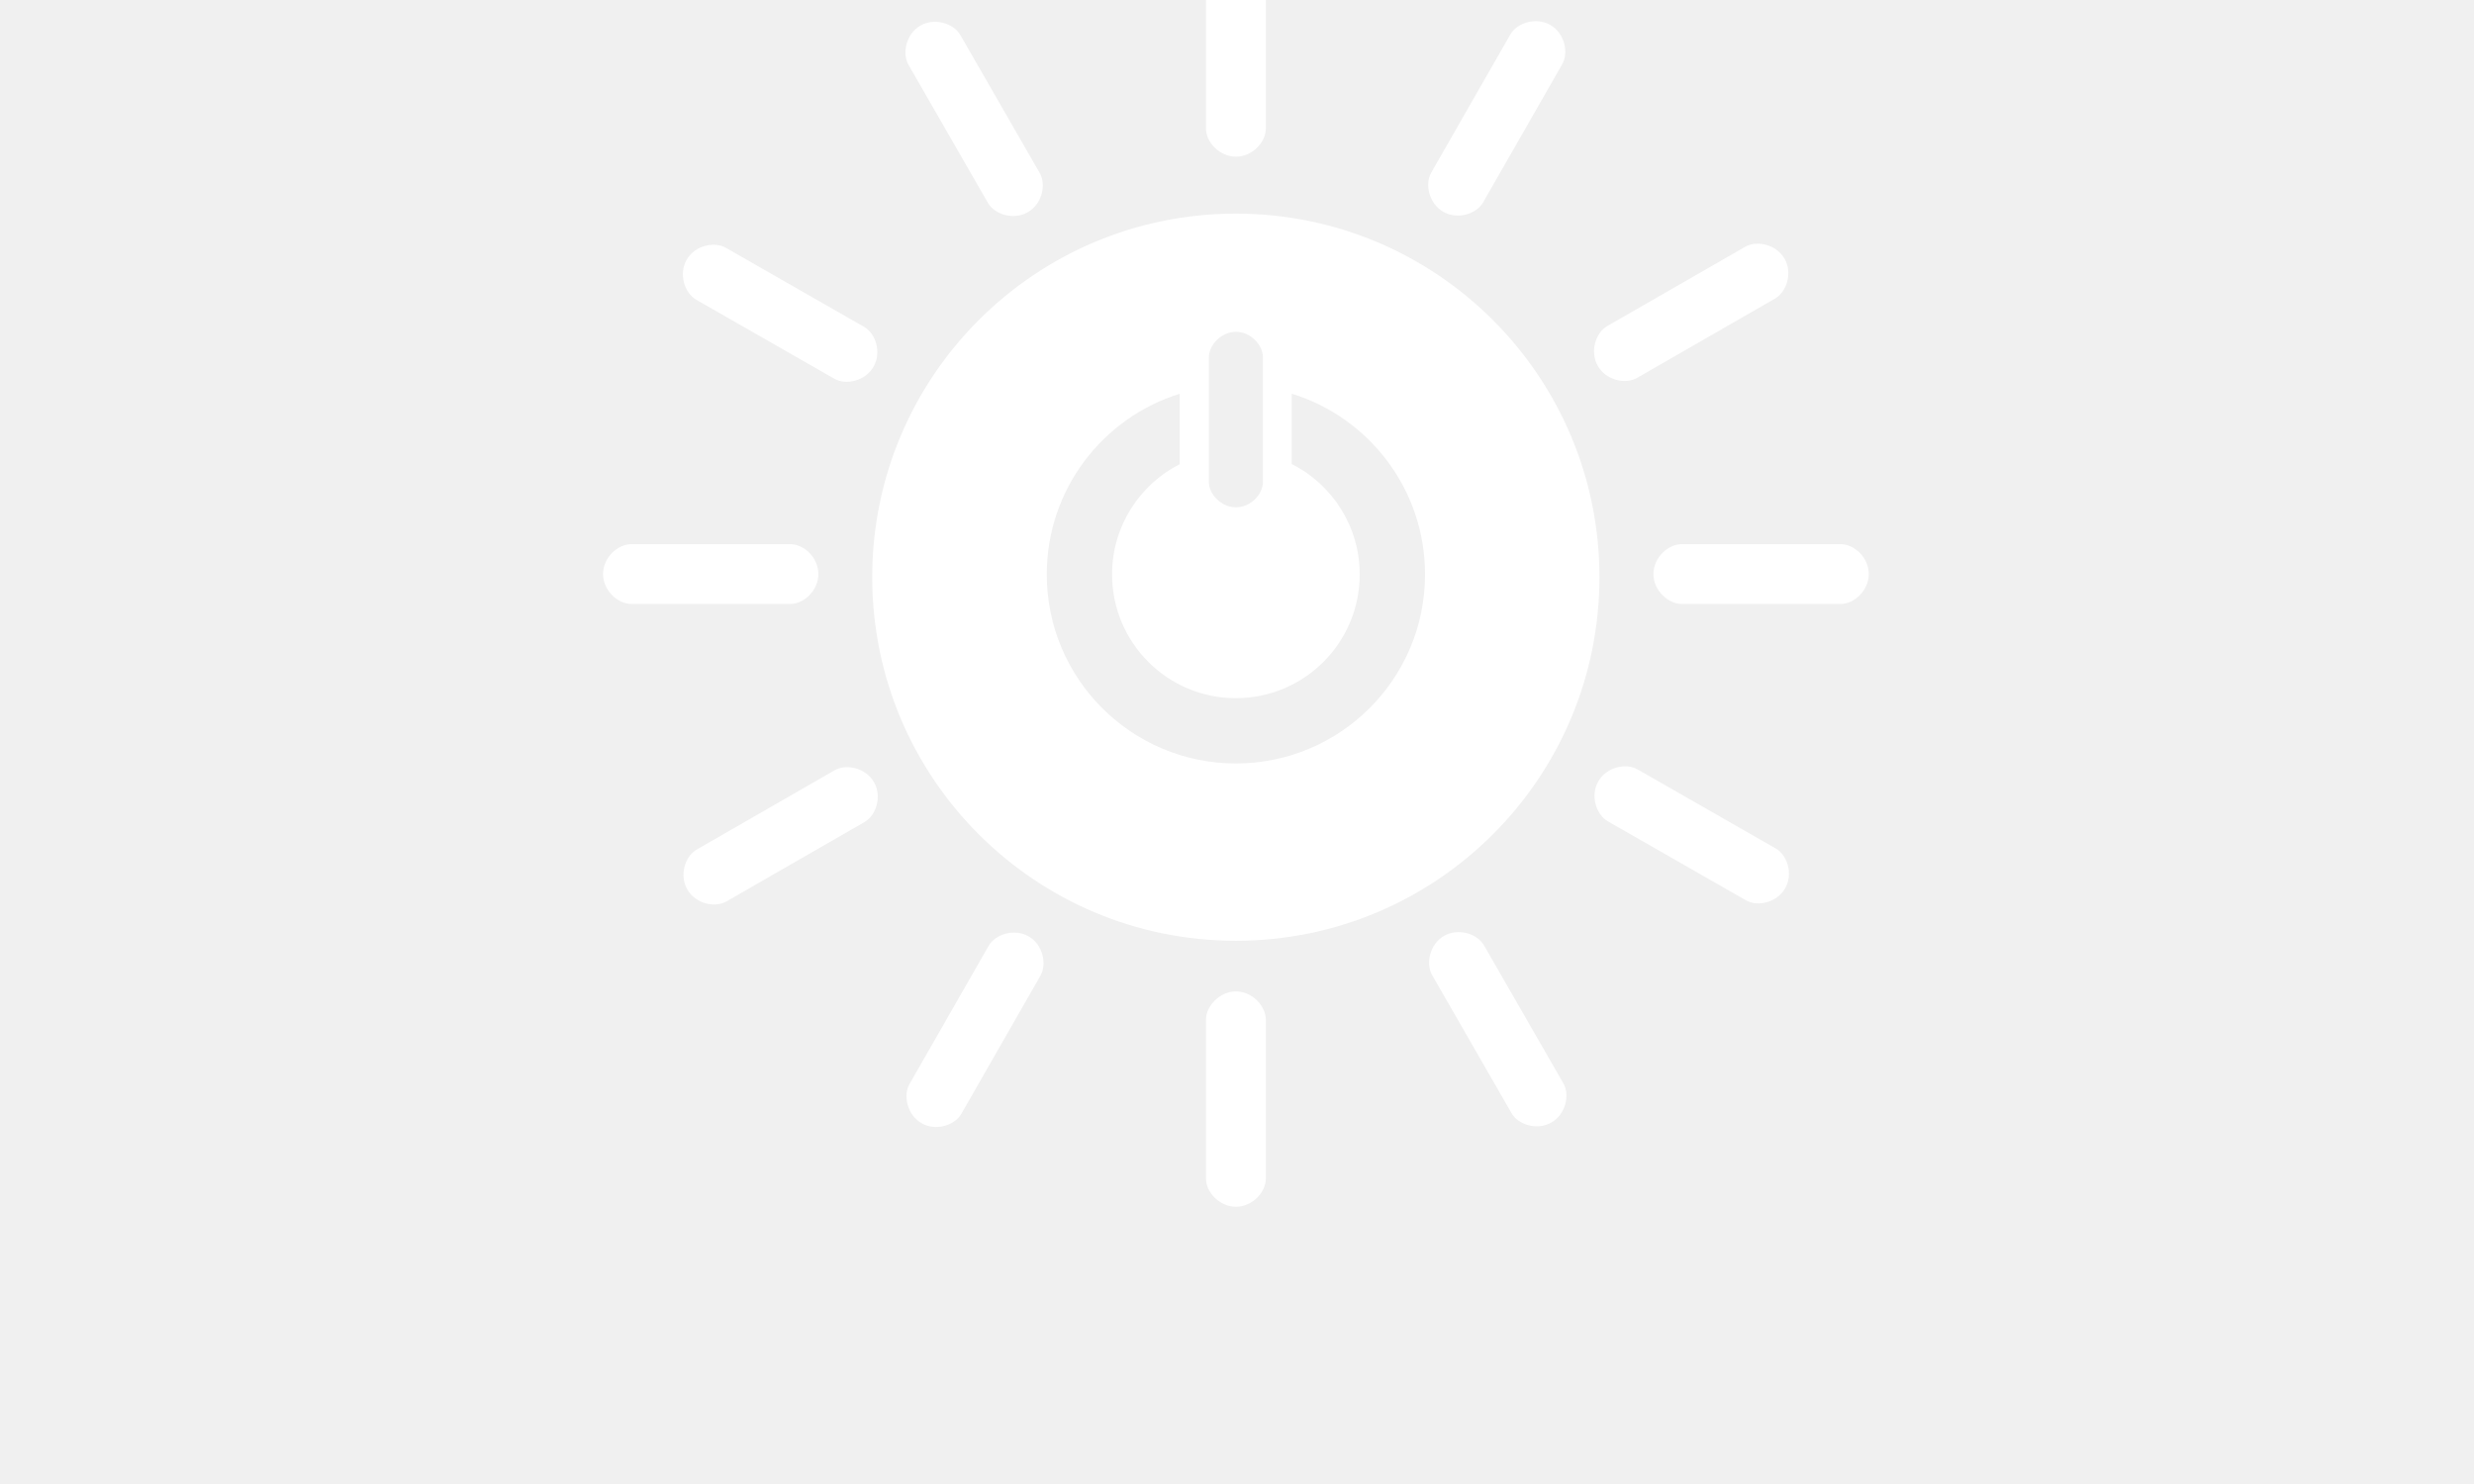
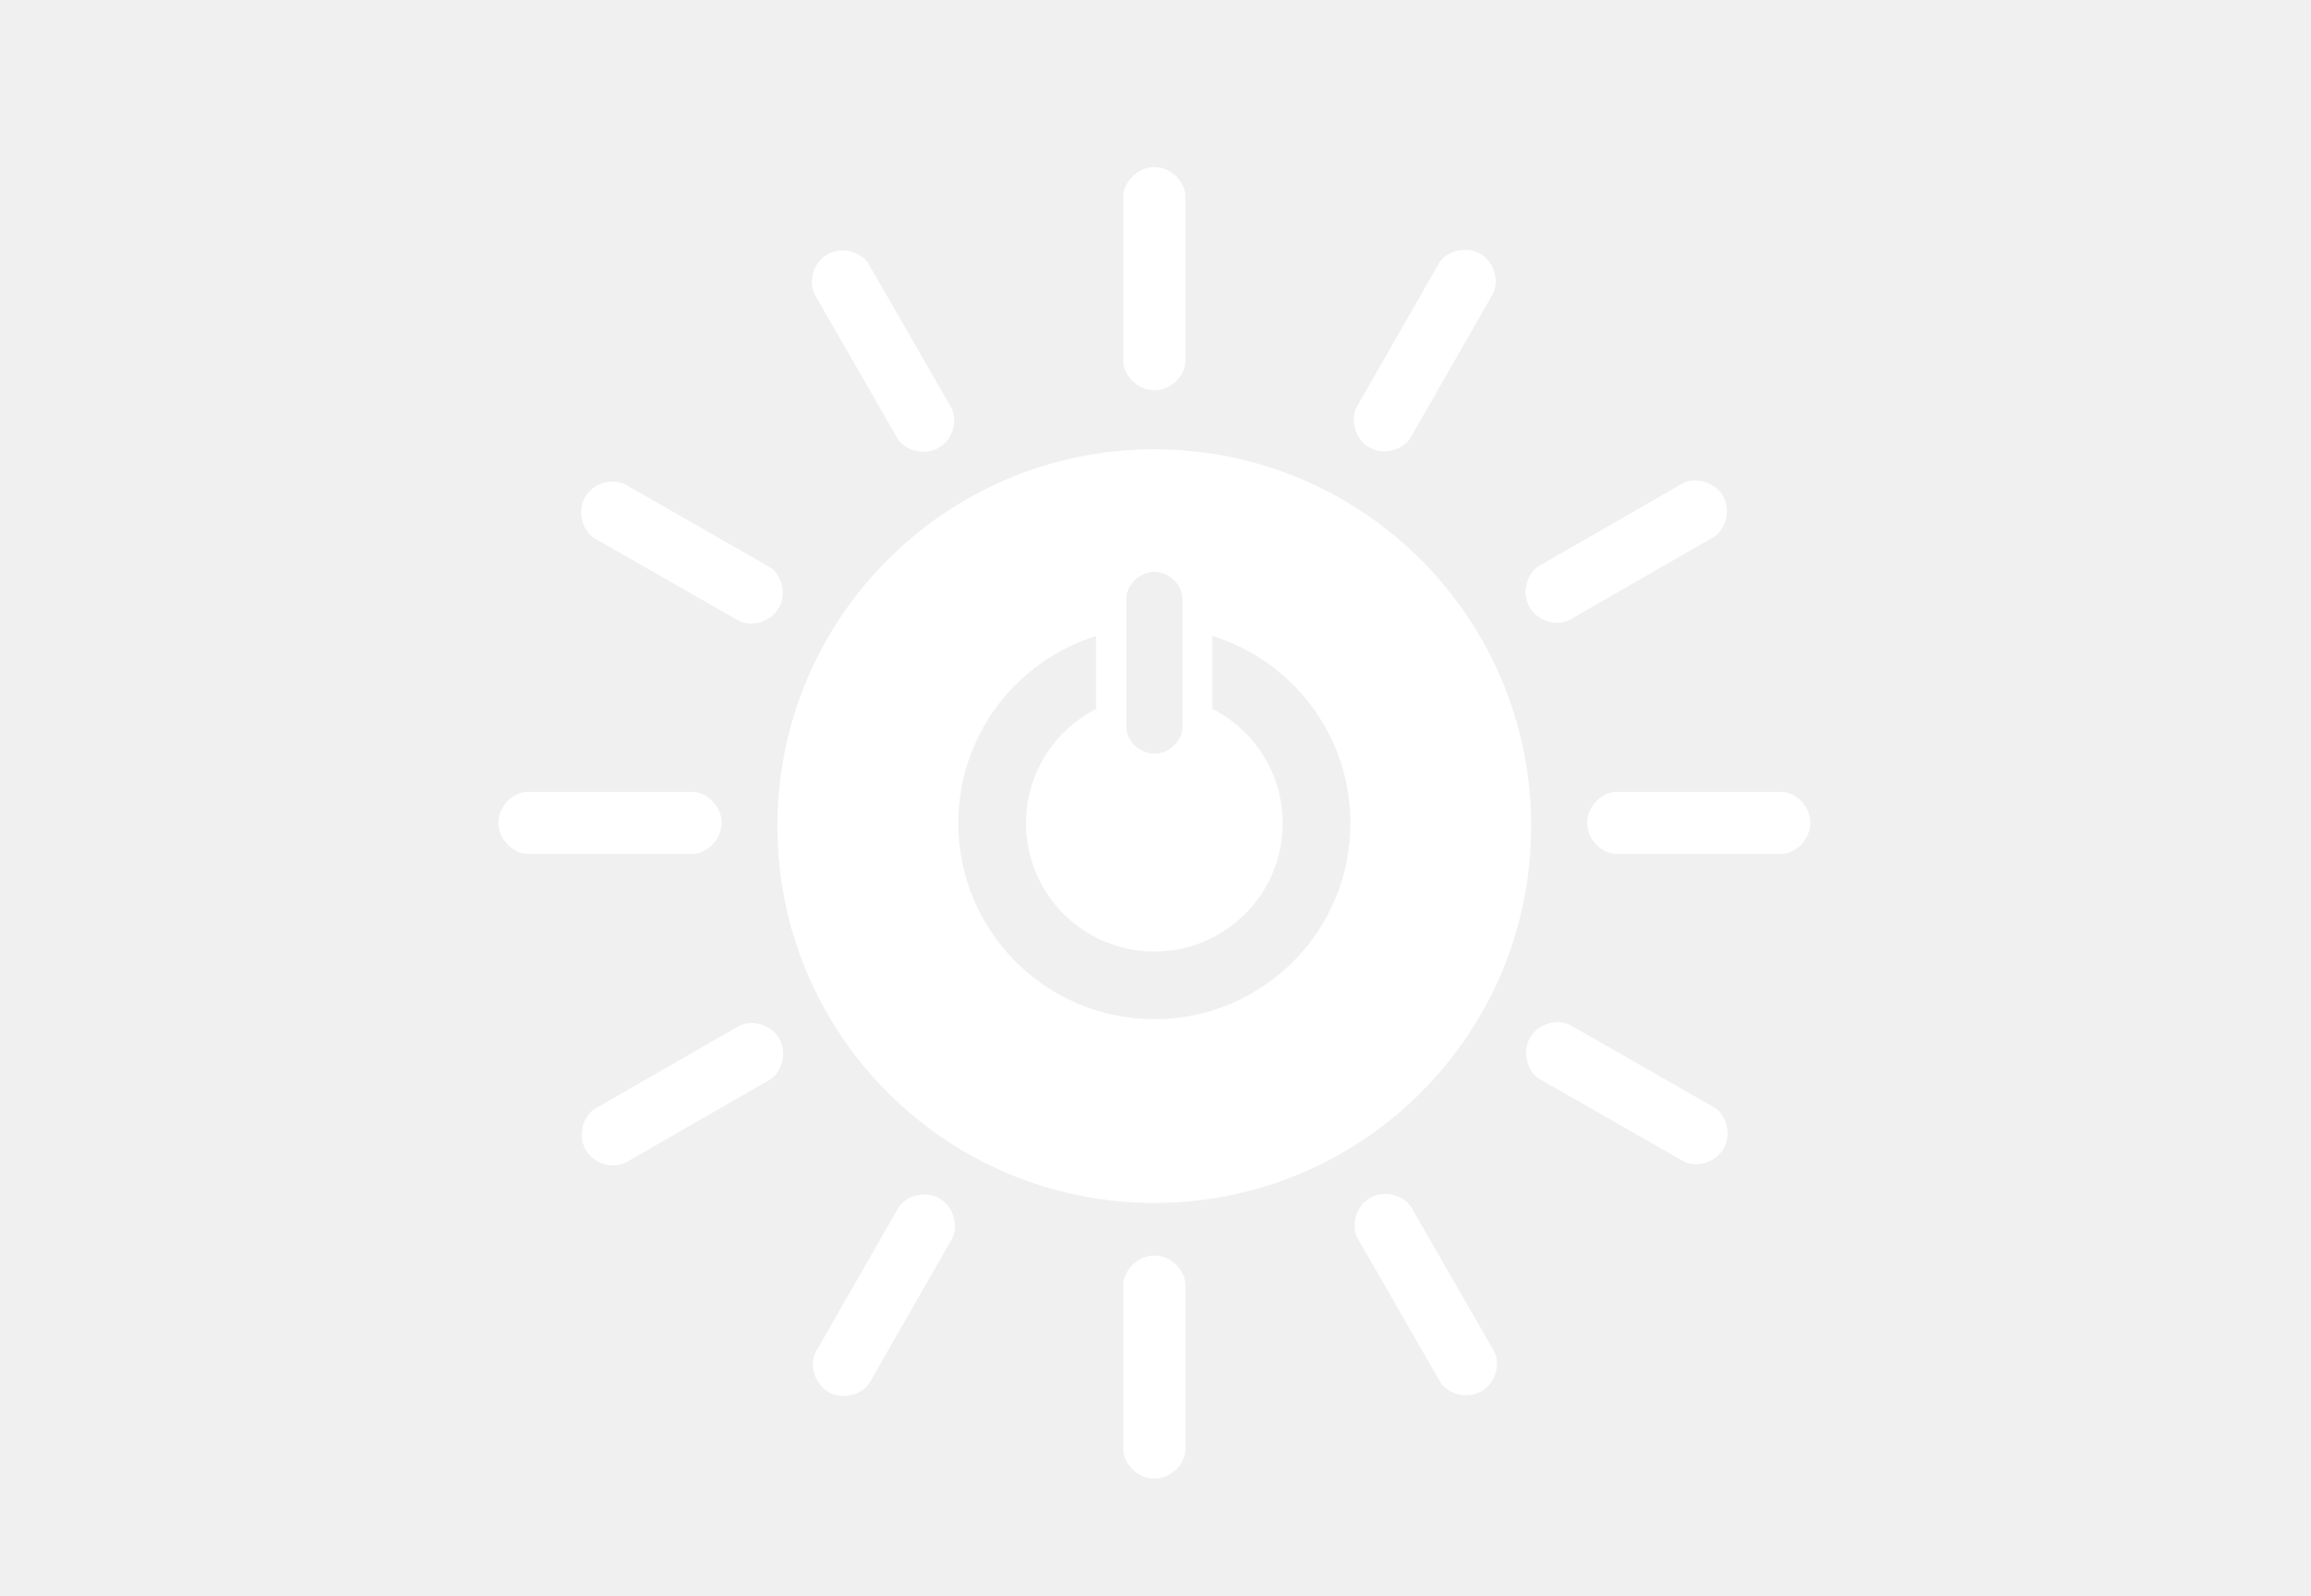
- <svg xmlns="http://www.w3.org/2000/svg" width="100%" height="100%" viewBox="0 162 405 243" version="1.1" xml:space="preserve" style="fill-rule:evenodd;clip-rule:evenodd;stroke-linejoin:round;stroke-miterlimit:2;">
+ <svg xmlns="http://www.w3.org/2000/svg" width="100%" height="100%" viewBox="20 126 365 252" version="1.1" xml:space="preserve" style="fill-rule:evenodd;clip-rule:evenodd;stroke-linejoin:round;stroke-miterlimit:2;">
  <g transform="matrix(4.166667,0,0,4.166667,-349.4833,-1072.842)">
    <rect x="83.876" y="257.482" width="97.036" height="97.036" style="fill:none" />
  </g>
  <g transform="matrix(4.166667,0,0,4.166667,-349.4833,-1329.727)">
    <path d="M96.864,330.27L91.839,330.27L91.839,327.575L100.313,327.575L100.313,329.882L96.407,346.077L92.981,346.077L96.864,330.27Z" style="fill:white;fill-rule:nonzero;" />
  </g>
  <g transform="matrix(4.166667,0,0,4.166667,-349.4833,-1377.446)">
    <path d="M107.831,346.088L109.268,339.017L110.611,339.017L112.044,346.088L110.846,346.088L110.56,344.446L109.336,344.446L109.046,346.088L107.831,346.088ZM109.473,343.606L110.42,343.606L109.946,340.702L109.473,343.606Z" style="fill:white;fill-rule:nonzero;" />
  </g>
  <g transform="matrix(4.166667,0,0,4.166667,-349.4833,-1377.446)">
    <path d="M112.565,346.088L112.565,339.017L115.469,339.017L115.469,339.909L113.853,339.909L113.853,341.964L115.145,341.964L115.145,342.872L113.853,342.872L113.853,346.088L112.565,346.088Z" style="fill:white;fill-rule:nonzero;" />
  </g>
  <g transform="matrix(4.166667,0,0,4.166667,-349.4833,-1377.446)">
    <path d="M115.973,346.088L115.973,339.017L118.877,339.017L118.877,339.909L117.261,339.909L117.261,341.964L118.553,341.964L118.553,342.872L117.261,342.872L117.261,346.088L115.973,346.088Z" style="fill:white;fill-rule:nonzero;" />
  </g>
  <g transform="matrix(4.166667,0,0,4.166667,-349.4833,-1377.428)">
    <path d="M121.304,346.169C120.576,346.169 120.054,345.972 119.739,345.576C119.423,345.181 119.265,344.603 119.265,343.841L119.265,341.231C119.265,340.855 119.301,340.53 119.372,340.254C119.443,339.979 119.558,339.739 119.715,339.538C119.873,339.336 120.084,339.184 120.349,339.084C120.613,338.982 120.932,338.932 121.304,338.932C122.029,338.932 122.55,339.127 122.867,339.516C123.184,339.906 123.343,340.477 123.343,341.231L123.343,343.841C123.343,344.21 123.306,344.535 123.234,344.815C123.161,345.095 123.046,345.338 122.888,345.544C122.731,345.75 122.52,345.906 122.255,346.011C121.991,346.116 121.674,346.169 121.304,346.169M120.982,345.159C121.072,345.196 121.179,345.214 121.304,345.214C121.429,345.214 121.536,345.196 121.624,345.159C121.712,345.122 121.782,345.073 121.835,345.013C121.887,344.954 121.929,344.876 121.959,344.779C121.989,344.682 122.008,344.586 122.018,344.489C122.028,344.392 122.033,344.277 122.033,344.144L122.033,340.932C122.033,340.762 122.025,340.62 122.008,340.506C121.991,340.392 121.957,340.285 121.908,340.184C121.858,340.083 121.783,340.007 121.684,339.958C121.584,339.908 121.458,339.883 121.304,339.883C121.151,339.883 121.023,339.908 120.922,339.958C120.821,340.007 120.747,340.083 120.698,340.184C120.65,340.285 120.617,340.392 120.6,340.506C120.583,340.62 120.575,340.762 120.575,340.932L120.575,344.144C120.575,344.277 120.58,344.392 120.59,344.489C120.6,344.586 120.62,344.682 120.649,344.779C120.679,344.876 120.72,344.954 120.771,345.013C120.822,345.073 120.893,345.122 120.982,345.159" style="fill:white;fill-rule:nonzero;" />
  </g>
  <g transform="matrix(4.166667,0,0,4.166667,-349.4833,-1377.446)">
    <path d="M124.11,346.088L124.11,339.017L125.731,339.017C126.103,339.017 126.423,339.048 126.69,339.109C126.957,339.17 127.19,339.272 127.388,339.416C127.585,339.56 127.733,339.754 127.831,340C127.929,340.246 127.978,340.547 127.978,340.902C127.978,341.346 127.912,341.708 127.78,341.989C127.648,342.271 127.429,342.476 127.125,342.604L128.106,346.088L126.814,346.088L125.97,342.86L125.398,342.86L125.398,346.088L124.11,346.088ZM125.398,342.036L125.709,342.036C126.09,342.036 126.361,341.955 126.522,341.793C126.682,341.632 126.763,341.354 126.763,340.962C126.763,340.584 126.693,340.313 126.554,340.15C126.414,339.986 126.159,339.904 125.786,339.904L125.398,339.904L125.398,342.036Z" style="fill:white;fill-rule:nonzero;" />
  </g>
  <g transform="matrix(4.166667,0,0,4.166667,-349.4833,-1377.446)">
    <path d="M128.78,346.088L128.78,339.017L130.426,339.017C130.853,339.017 131.21,339.06 131.497,339.145C131.784,339.231 132.014,339.366 132.188,339.55C132.361,339.735 132.484,339.962 132.556,340.231C132.629,340.499 132.665,340.829 132.665,341.222L132.665,343.772C132.665,344.176 132.628,344.519 132.554,344.8C132.48,345.082 132.359,345.32 132.19,345.516C132.02,345.713 131.795,345.857 131.514,345.95C131.232,346.042 130.887,346.088 130.477,346.088L128.78,346.088ZM130.068,345.184L130.435,345.184C130.563,345.184 130.675,345.173 130.772,345.15C130.868,345.127 130.949,345.1 131.015,345.069C131.08,345.037 131.135,344.986 131.179,344.915C131.223,344.844 131.256,344.779 131.279,344.719C131.302,344.659 131.319,344.569 131.33,344.448C131.342,344.327 131.349,344.224 131.352,344.139C131.354,344.054 131.356,343.927 131.356,343.76L131.356,341.175C131.356,341.008 131.353,340.872 131.347,340.77C131.342,340.668 131.328,340.564 131.307,340.461C131.286,340.357 131.254,340.277 131.213,340.22C131.172,340.163 131.117,340.111 131.049,340.064C130.981,340.017 130.895,339.984 130.793,339.966C130.691,339.947 130.567,339.938 130.422,339.938L130.068,339.938L130.068,345.184Z" style="fill:white;fill-rule:nonzero;" />
  </g>
  <g transform="matrix(4.166667,0,0,4.166667,-349.4833,-1377.446)">
    <path d="M132.972,346.088L134.409,339.017L135.752,339.017L137.185,346.088L135.988,346.088L135.701,344.446L134.477,344.446L134.188,346.088L132.972,346.088ZM134.614,343.606L135.561,343.606L135.088,340.702L134.614,343.606Z" style="fill:white;fill-rule:nonzero;" />
  </g>
  <g transform="matrix(4.166667,0,0,4.166667,-349.4833,-1377.446)">
    <path d="M137.706,346.088L137.706,339.017L139.437,339.017C139.764,339.017 140.05,339.046 140.293,339.105C140.536,339.163 140.752,339.26 140.941,339.395C141.13,339.53 141.273,339.717 141.369,339.955C141.466,340.194 141.513,340.483 141.51,340.821C141.507,341.694 141.16,342.182 140.47,342.284C140.887,342.364 141.199,342.546 141.406,342.832C141.612,343.118 141.716,343.519 141.719,344.037C141.722,344.708 141.554,345.217 141.216,345.566C140.877,345.914 140.384,346.088 139.736,346.088L137.706,346.088ZM138.994,341.9L139.395,341.9C139.773,341.9 140.033,341.819 140.175,341.657C140.317,341.495 140.388,341.222 140.388,340.838C140.388,340.639 140.365,340.478 140.318,340.354C140.271,340.231 140.192,340.137 140.081,340.075C139.971,340.012 139.848,339.971 139.713,339.951C139.578,339.931 139.398,339.921 139.173,339.921L138.994,339.921L138.994,341.9ZM138.994,345.18L139.467,345.18C139.851,345.18 140.117,345.09 140.265,344.911C140.413,344.732 140.487,344.436 140.487,344.024C140.487,343.597 140.404,343.288 140.237,343.096C140.071,342.904 139.792,342.809 139.399,342.809L138.994,342.809L138.994,345.18Z" style="fill:white;fill-rule:nonzero;" />
  </g>
  <g transform="matrix(4.166667,0,0,4.166667,-349.4833,-1377.446)">
    <path d="M142.381,346.088L142.381,339.017L143.668,339.017L143.668,345.197L145.362,345.197L145.362,346.088L142.381,346.088Z" style="fill:white;fill-rule:nonzero;" />
  </g>
  <g transform="matrix(4.166667,0,0,4.166667,-349.4833,-1377.446)">
    <path d="M145.869,346.088L145.869,339.017L148.829,339.017L148.829,339.926L147.157,339.926L147.157,341.955L148.479,341.955L148.479,342.864L147.157,342.864L147.157,345.197L148.85,345.197L148.85,346.088L145.869,346.088Z" style="fill:white;fill-rule:nonzero;" />
  </g>
  <g transform="matrix(4.166667,0,0,4.166667,-349.4833,-1377.446)">
    <path d="M151.008,346.088L152.445,339.017L153.788,339.017L155.221,346.088L154.023,346.088L153.737,344.446L152.513,344.446L152.223,346.088L151.008,346.088ZM152.65,343.606L153.597,343.606L153.123,340.702L152.65,343.606Z" style="fill:white;fill-rule:nonzero;" />
  </g>
  <g transform="matrix(4.166667,0,0,4.166667,-349.4833,-1377.446)">
    <path d="M155.742,346.088L155.742,339.017L156.629,339.017L158.361,343.022L158.361,339.017L159.427,339.017L159.427,346.088L158.582,346.088L156.834,341.879L156.834,346.088L155.742,346.088Z" style="fill:white;fill-rule:nonzero;" />
  </g>
  <g transform="matrix(4.166667,0,0,4.166667,-349.4833,-1377.446)">
    <path d="M160.31,346.088L160.31,339.017L161.956,339.017C162.383,339.017 162.74,339.06 163.027,339.145C163.314,339.231 163.544,339.366 163.718,339.55C163.891,339.735 164.014,339.962 164.086,340.231C164.159,340.499 164.195,340.829 164.195,341.222L164.195,343.772C164.195,344.176 164.158,344.519 164.084,344.8C164.01,345.082 163.889,345.32 163.72,345.516C163.55,345.713 163.325,345.857 163.044,345.95C162.762,346.042 162.417,346.088 162.007,346.088L160.31,346.088ZM161.598,345.184L161.965,345.184C162.093,345.184 162.205,345.173 162.302,345.15C162.398,345.127 162.479,345.1 162.545,345.069C162.61,345.037 162.665,344.986 162.709,344.915C162.753,344.844 162.786,344.779 162.809,344.719C162.832,344.659 162.849,344.569 162.86,344.448C162.872,344.327 162.879,344.224 162.882,344.139C162.884,344.054 162.886,343.927 162.886,343.76L162.886,341.175C162.886,341.008 162.883,340.872 162.877,340.77C162.872,340.668 162.858,340.564 162.837,340.461C162.816,340.357 162.784,340.277 162.743,340.22C162.702,340.163 162.647,340.111 162.579,340.064C162.511,340.017 162.425,339.984 162.323,339.966C162.221,339.947 162.097,339.938 161.952,339.938L161.598,339.938L161.598,345.184Z" style="fill:white;fill-rule:nonzero;" />
  </g>
  <g transform="matrix(4.166667,0,0,4.166667,-349.4833,-1281.129)">
    <path d="M110.096,334.613C109.792,334.613 109.523,334.575 109.29,334.498C109.057,334.421 108.864,334.315 108.712,334.178C108.56,334.041 108.436,333.873 108.341,333.671C108.246,333.469 108.179,333.252 108.141,333.02C108.102,332.789 108.083,332.528 108.083,332.238L108.083,329.773C108.083,329.466 108.103,329.194 108.143,328.956C108.183,328.719 108.249,328.498 108.343,328.295C108.437,328.092 108.56,327.925 108.712,327.794C108.864,327.663 109.056,327.561 109.288,327.487C109.52,327.413 109.789,327.376 110.096,327.376C110.449,327.376 110.75,327.423 111,327.517C111.25,327.61 111.448,327.748 111.593,327.931C111.738,328.112 111.843,328.325 111.908,328.568C111.974,328.811 112.007,329.095 112.007,329.419L112.007,330.024L110.766,330.024L110.766,329.423C110.766,329.071 110.747,328.833 110.71,328.711C110.636,328.472 110.456,328.344 110.169,328.327L110.1,328.327C109.992,328.327 109.898,328.34 109.817,328.366C109.736,328.391 109.67,328.431 109.618,328.487C109.567,328.542 109.526,328.601 109.495,328.664C109.463,328.726 109.44,328.808 109.424,328.909C109.409,329.01 109.399,329.103 109.394,329.188C109.39,329.274 109.388,329.382 109.388,329.513L109.388,332.507C109.388,332.921 109.44,333.217 109.544,333.393C109.647,333.57 109.833,333.658 110.1,333.658C110.191,333.658 110.271,333.647 110.341,333.626C110.411,333.604 110.469,333.578 110.516,333.545C110.563,333.512 110.603,333.465 110.635,333.404C110.668,333.343 110.693,333.286 110.71,333.233C110.727,333.181 110.74,333.108 110.749,333.014C110.757,332.92 110.762,332.84 110.763,332.775C110.765,332.71 110.766,332.62 110.766,332.507L110.766,331.875L112.007,331.875L112.007,332.455C112.007,332.72 111.988,332.957 111.951,333.167C111.914,333.378 111.851,333.576 111.761,333.76C111.672,333.945 111.556,334.098 111.414,334.221C111.272,334.343 111.09,334.439 110.868,334.509C110.646,334.578 110.389,334.613 110.096,334.613" style="fill:white;fill-rule:nonzero;" />
  </g>
  <g transform="matrix(4.166667,0,0,4.166667,-349.4833,-1281.148)">
    <path d="M112.723,334.532L112.723,327.461L114.011,327.461L114.011,333.641L115.704,333.641L115.704,334.532L112.723,334.532Z" style="fill:white;fill-rule:nonzero;" />
  </g>
  <g transform="matrix(4.166667,0,0,4.166667,-349.4833,-1281.148)">
    <path d="M116.211,334.532L116.211,327.461L119.171,327.461L119.171,328.37L117.499,328.37L117.499,330.4L118.821,330.4L118.821,331.308L117.499,331.308L117.499,333.641L119.192,333.641L119.192,334.532L116.211,334.532Z" style="fill:white;fill-rule:nonzero;" />
  </g>
  <g transform="matrix(4.166667,0,0,4.166667,-349.4833,-1281.148)">
    <path d="M119.393,334.532L120.83,327.461L122.173,327.461L123.606,334.532L122.408,334.532L122.122,332.89L120.898,332.89L120.608,334.532L119.393,334.532ZM121.035,332.05L121.982,332.05L121.508,329.146L121.035,332.05Z" style="fill:white;fill-rule:nonzero;" />
  </g>
  <g transform="matrix(4.166667,0,0,4.166667,-349.4833,-1281.148)">
    <path d="M124.127,334.532L124.127,327.461L125.014,327.461L126.745,331.466L126.745,327.461L127.812,327.461L127.812,334.532L126.967,334.532L125.219,330.323L125.219,334.532L124.127,334.532Z" style="fill:white;fill-rule:nonzero;" />
  </g>
  <g transform="matrix(4.166667,0,0,4.166667,-349.4833,-1281.148)">
    <path d="M130.652,334.532L130.652,327.461L133.612,327.461L133.612,328.37L131.94,328.37L131.94,330.4L133.262,330.4L133.262,331.308L131.94,331.308L131.94,333.641L133.633,333.641L133.633,334.532L130.652,334.532Z" style="fill:white;fill-rule:nonzero;" />
  </g>
  <g transform="matrix(4.166667,0,0,4.166667,-349.4833,-1281.148)">
    <path d="M134.201,334.532L134.201,327.461L135.088,327.461L136.82,331.466L136.82,327.461L137.886,327.461L137.886,334.532L137.041,334.532L135.293,330.323L135.293,334.532L134.201,334.532Z" style="fill:white;fill-rule:nonzero;" />
  </g>
  <g transform="matrix(4.166667,0,0,4.166667,-349.4833,-1281.148)">
    <path d="M138.768,334.532L138.768,327.461L141.728,327.461L141.728,328.37L140.056,328.37L140.056,330.4L141.378,330.4L141.378,331.308L140.056,331.308L140.056,333.641L141.749,333.641L141.749,334.532L138.768,334.532Z" style="fill:white;fill-rule:nonzero;" />
  </g>
  <g transform="matrix(4.166667,0,0,4.166667,-349.4833,-1281.148)">
    <path d="M142.317,334.532L142.317,327.461L143.938,327.461C144.31,327.461 144.63,327.492 144.897,327.553C145.164,327.614 145.397,327.716 145.595,327.86C145.792,328.004 145.94,328.198 146.038,328.444C146.136,328.69 146.185,328.991 146.185,329.346C146.185,329.79 146.119,330.152 145.987,330.434C145.855,330.715 145.636,330.92 145.332,331.048L146.313,334.532L145.021,334.532L144.177,331.304L143.605,331.304L143.605,334.532L142.317,334.532ZM143.605,330.481L143.916,330.481C144.297,330.481 144.568,330.4 144.729,330.237C144.889,330.076 144.97,329.798 144.97,329.406C144.97,329.028 144.9,328.757 144.761,328.594C144.621,328.43 144.366,328.348 143.993,328.348L143.605,328.348L143.605,330.481Z" style="fill:white;fill-rule:nonzero;" />
  </g>
  <g transform="matrix(4.166667,0,0,4.166667,-349.4833,-1281.091)">
    <path d="M148.757,334.612C148.089,334.612 147.608,334.403 147.313,333.985C147.019,333.567 146.872,332.959 146.872,332.16L146.872,329.857C146.872,329.451 146.904,329.1 146.968,328.806C147.032,328.511 147.139,328.253 147.29,328.032C147.441,327.81 147.648,327.644 147.913,327.533C148.177,327.422 148.501,327.367 148.885,327.367C149.584,327.367 150.086,327.538 150.39,327.88C150.694,328.223 150.847,328.742 150.847,329.439L150.847,329.785L149.614,329.785L149.614,329.418C149.614,329.261 149.611,329.134 149.603,329.034C149.596,328.935 149.579,328.834 149.552,328.733C149.525,328.633 149.486,328.555 149.435,328.501C149.384,328.447 149.314,328.403 149.226,328.369C149.138,328.335 149.03,328.317 148.902,328.317C148.805,328.317 148.719,328.33 148.644,328.354C148.569,328.378 148.505,328.408 148.454,328.443C148.403,328.479 148.36,328.529 148.324,328.595C148.288,328.66 148.262,328.724 148.243,328.785C148.225,328.846 148.21,328.925 148.2,329.021C148.19,329.118 148.184,329.203 148.181,329.277C148.178,329.351 148.177,329.446 148.177,329.563L148.177,332.416C148.177,332.842 148.23,333.154 148.335,333.352C148.44,333.55 148.64,333.648 148.936,333.648C149.09,333.648 149.218,333.619 149.322,333.561C149.426,333.503 149.507,333.415 149.565,333.296C149.623,333.178 149.665,333.043 149.689,332.891C149.713,332.739 149.725,332.555 149.725,332.339L149.725,331.759L148.962,331.759L148.962,330.928L150.885,330.928L150.885,334.518L150.049,334.518L149.955,333.802C149.742,334.342 149.343,334.612 148.757,334.612" style="fill:white;fill-rule:nonzero;" />
  </g>
  <g transform="matrix(4.166667,0,0,4.166667,-349.4833,-1281.148)">
    <path d="M152.629,334.532L152.629,331.841L151.188,327.461L152.39,327.461L153.264,330.276L154.1,327.461L155.29,327.461L153.857,331.841L153.857,334.532L152.629,334.532Z" style="fill:white;fill-rule:nonzero;" />
  </g>
  <g transform="matrix(4.166667,0,0,4.166667,-349.4833,-964.1275)">
    <path d="M132.43,278.666C124.54,278.666 118.144,285.062 118.144,292.953C118.144,300.847 124.54,307.242 132.43,307.242C140.32,307.242 146.716,300.847 146.716,292.953C146.716,285.062 140.32,278.666 132.43,278.666M131.372,284.31C131.372,283.835 131.85,283.311 132.436,283.311C133.021,283.311 133.494,283.835 133.494,284.31L133.494,289.215C133.494,289.689 133.021,290.207 132.436,290.207C131.85,290.207 131.372,289.689 131.372,289.215L131.372,284.31ZM132.432,300.274C128.329,300.274 125.002,296.948 125.002,292.843C125.002,289.508 127.198,286.686 130.224,285.746L130.224,288.513C128.649,289.317 127.568,290.952 127.568,292.843C127.568,295.53 129.745,297.708 132.432,297.708C135.12,297.708 137.297,295.53 137.297,292.843C137.297,290.947 136.211,289.309 134.628,288.506L134.628,285.742C137.661,286.679 139.864,289.503 139.864,292.843C139.864,296.948 136.537,300.274 132.432,300.274" style="fill:white;fill-rule:nonzero;" />
  </g>
  <g transform="matrix(4.166667,0,0,4.166667,-349.4833,-965.1567)">
    <path d="M116.029,293.075C116.029,292.427 115.456,291.903 114.932,291.903L108.675,291.903C108.148,291.903 107.569,292.427 107.569,293.075C107.569,293.725 108.148,294.252 108.675,294.252L114.932,294.252C115.456,294.252 116.029,293.725 116.029,293.075" style="fill:white;fill-rule:nonzero;" />
  </g>
  <g transform="matrix(4.166667,0,0,4.166667,-349.4833,-965.1567)">
    <path d="M157.298,293.075C157.298,292.427 156.724,291.903 156.2,291.903L149.944,291.903C149.416,291.903 148.837,292.427 148.837,293.075C148.837,293.725 149.416,294.252 149.944,294.252L156.2,294.252C156.724,294.252 157.298,293.725 157.298,293.075" style="fill:white;fill-rule:nonzero;" />
  </g>
  <g transform="matrix(4.166667,0,0,4.166667,-349.4833,-793.2133)">
    <path d="M132.436,276.675C133.083,276.675 133.608,276.101 133.608,275.577L133.608,269.321C133.608,268.794 133.083,268.214 132.436,268.214C131.787,268.214 131.258,268.794 131.258,269.321L131.258,275.577C131.258,276.101 131.787,276.675 132.436,276.675" style="fill:white;fill-rule:nonzero;" />
  </g>
  <g transform="matrix(4.166667,0,0,4.166667,-349.4833,-879.7367)">
    <path d="M154.014,284.925C154.335,284.363 154.098,283.622 153.644,283.362L148.214,280.254C147.756,279.992 146.992,280.16 146.671,280.723C146.348,281.286 146.589,282.032 147.046,282.294L152.477,285.401C152.931,285.662 153.691,285.489 154.014,284.925" style="fill:white;fill-rule:nonzero;" />
  </g>
  <g transform="matrix(4.166667,0,0,4.166667,-349.4833,-815.9175)">
    <path d="M120.085,278.842C120.647,279.163 121.387,278.926 121.647,278.471L124.755,273.041C125.017,272.584 124.849,271.819 124.287,271.498C123.724,271.176 122.977,271.417 122.716,271.874L119.608,277.304C119.348,277.758 119.521,278.52 120.085,278.842" style="fill:white;fill-rule:nonzero;" />
  </g>
  <g transform="matrix(4.166667,0,0,4.166667,-349.4833,-816.1042)">
    <path d="M144.83,278.858C145.391,278.535 145.561,277.776 145.3,277.322L142.181,271.898C141.917,271.441 141.174,271.201 140.612,271.524C140.049,271.847 139.88,272.612 140.145,273.07L143.263,278.493C143.524,278.947 144.267,279.181 144.83,278.858" style="fill:white;fill-rule:nonzero;" />
  </g>
  <g transform="matrix(4.166667,0,0,4.166667,-349.4833,-879.4325)">
    <path d="M110.88,284.901C111.202,285.462 111.961,285.631 112.416,285.37L117.839,282.251C118.297,281.988 118.538,281.245 118.214,280.683C117.891,280.12 117.125,279.951 116.668,280.214L111.245,283.333C110.791,283.594 110.556,284.338 110.88,284.901" style="fill:white;fill-rule:nonzero;" />
  </g>
  <g transform="matrix(4.166667,0,0,4.166667,-349.4833,-1137.109)">
    <path d="M132.436,317.943C133.083,317.943 133.608,317.369 133.608,316.846L133.608,310.589C133.608,310.061 133.083,309.482 132.436,309.482C131.787,309.482 131.258,310.061 131.258,310.589L131.258,316.846C131.258,317.369 131.787,317.943 132.436,317.943" style="fill:white;fill-rule:nonzero;" />
  </g>
  <g transform="matrix(4.166667,0,0,4.166667,-349.4833,-1050.562)">
    <path d="M118.197,305.425C118.519,304.863 118.282,304.122 117.827,303.862L112.397,300.755C111.939,300.492 111.176,300.66 110.854,301.222C110.531,301.786 110.772,302.531 111.23,302.794L116.66,305.901C117.115,306.161 117.875,305.989 118.197,305.425" style="fill:white;fill-rule:nonzero;" />
  </g>
  <g transform="matrix(4.166667,0,0,4.166667,-349.4833,-1114.395)">
    <path d="M140.583,314.659C141.145,314.98 141.884,314.743 142.145,314.289L145.253,308.859C145.515,308.4 145.347,307.637 144.786,307.315C144.222,306.992 143.476,307.234 143.214,307.691L140.106,313.121C139.846,313.576 140.019,314.337 140.583,314.659" style="fill:white;fill-rule:nonzero;" />
  </g>
  <g transform="matrix(4.166667,0,0,4.166667,-349.4833,-1114.223)">
    <path d="M124.258,314.632C124.819,314.309 124.989,313.55 124.727,313.096L121.608,307.672C121.344,307.214 120.602,306.975 120.04,307.298C119.476,307.621 119.308,308.386 119.572,308.844L122.69,314.267C122.952,314.721 123.694,314.956 124.258,314.632" style="fill:white;fill-rule:nonzero;" />
  </g>
  <g transform="matrix(4.166667,0,0,4.166667,-349.4833,-1050.87)">
    <path d="M146.654,305.473C146.977,306.034 147.735,306.203 148.19,305.942L153.613,302.823C154.071,302.56 154.312,301.817 153.989,301.255C153.665,300.693 152.901,300.523 152.443,300.787L147.019,303.905C146.565,304.166 146.331,304.911 146.654,305.473" style="fill:white;fill-rule:nonzero;" />
  </g>
</svg>
